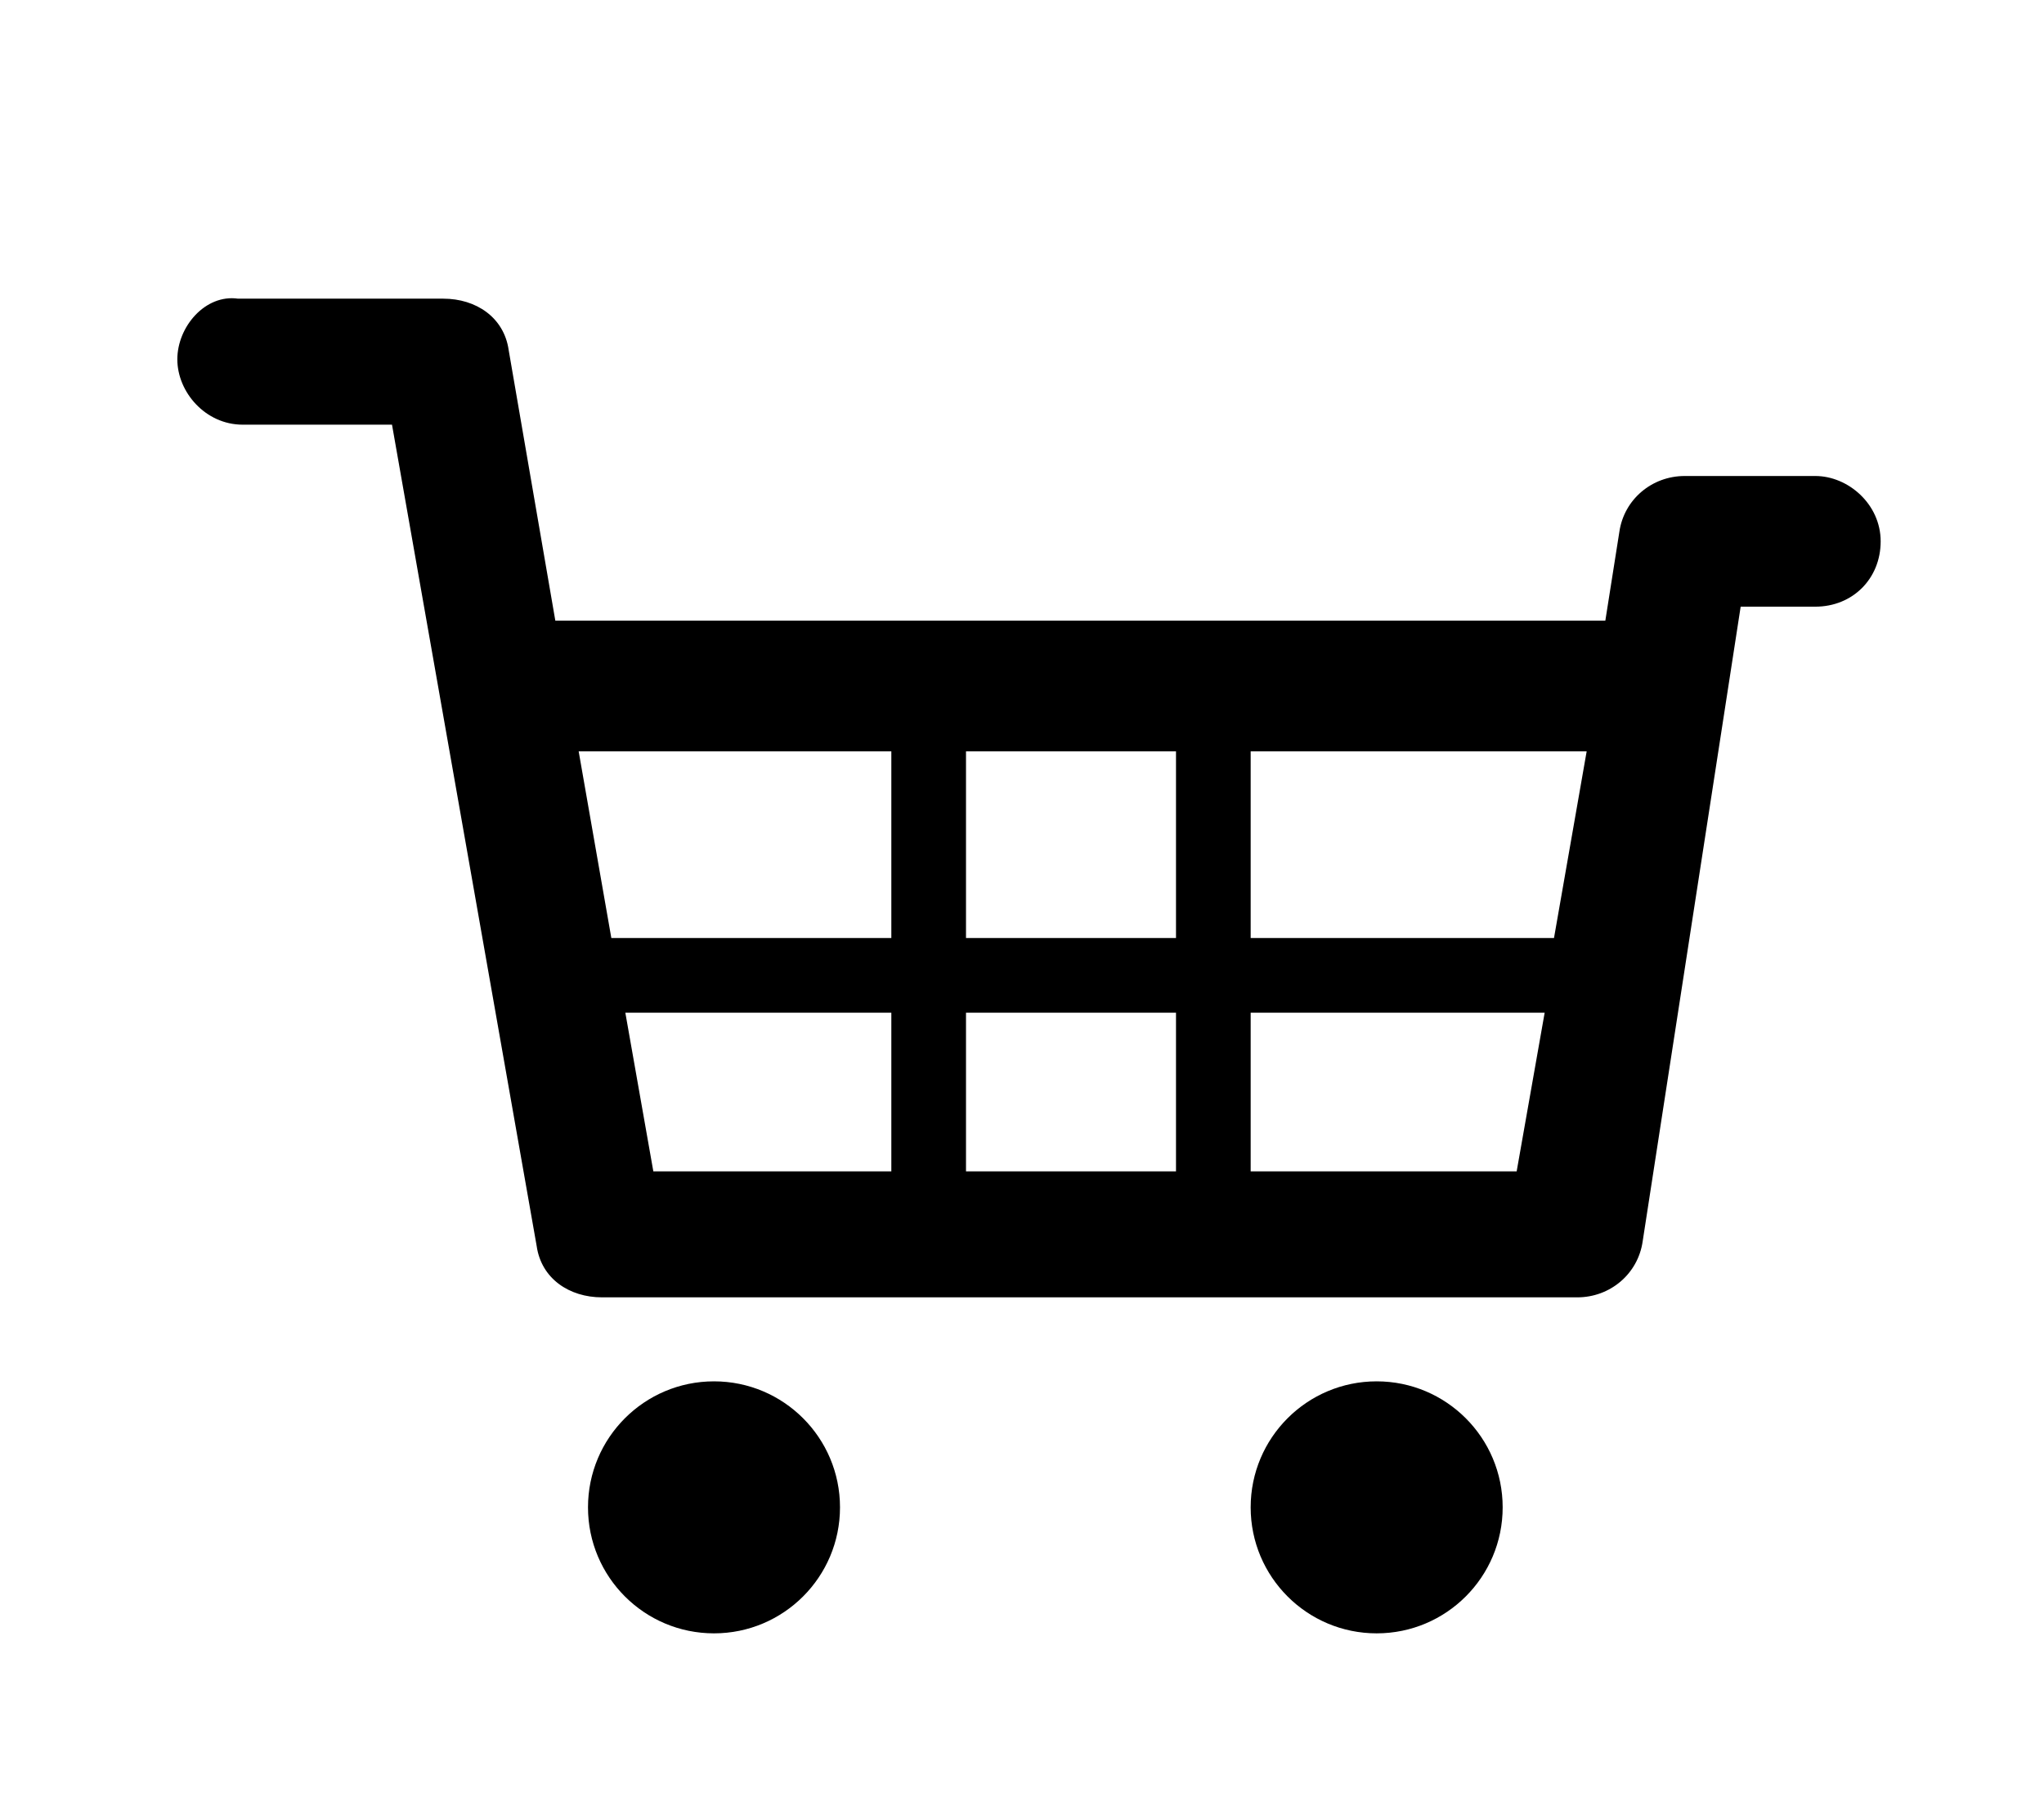
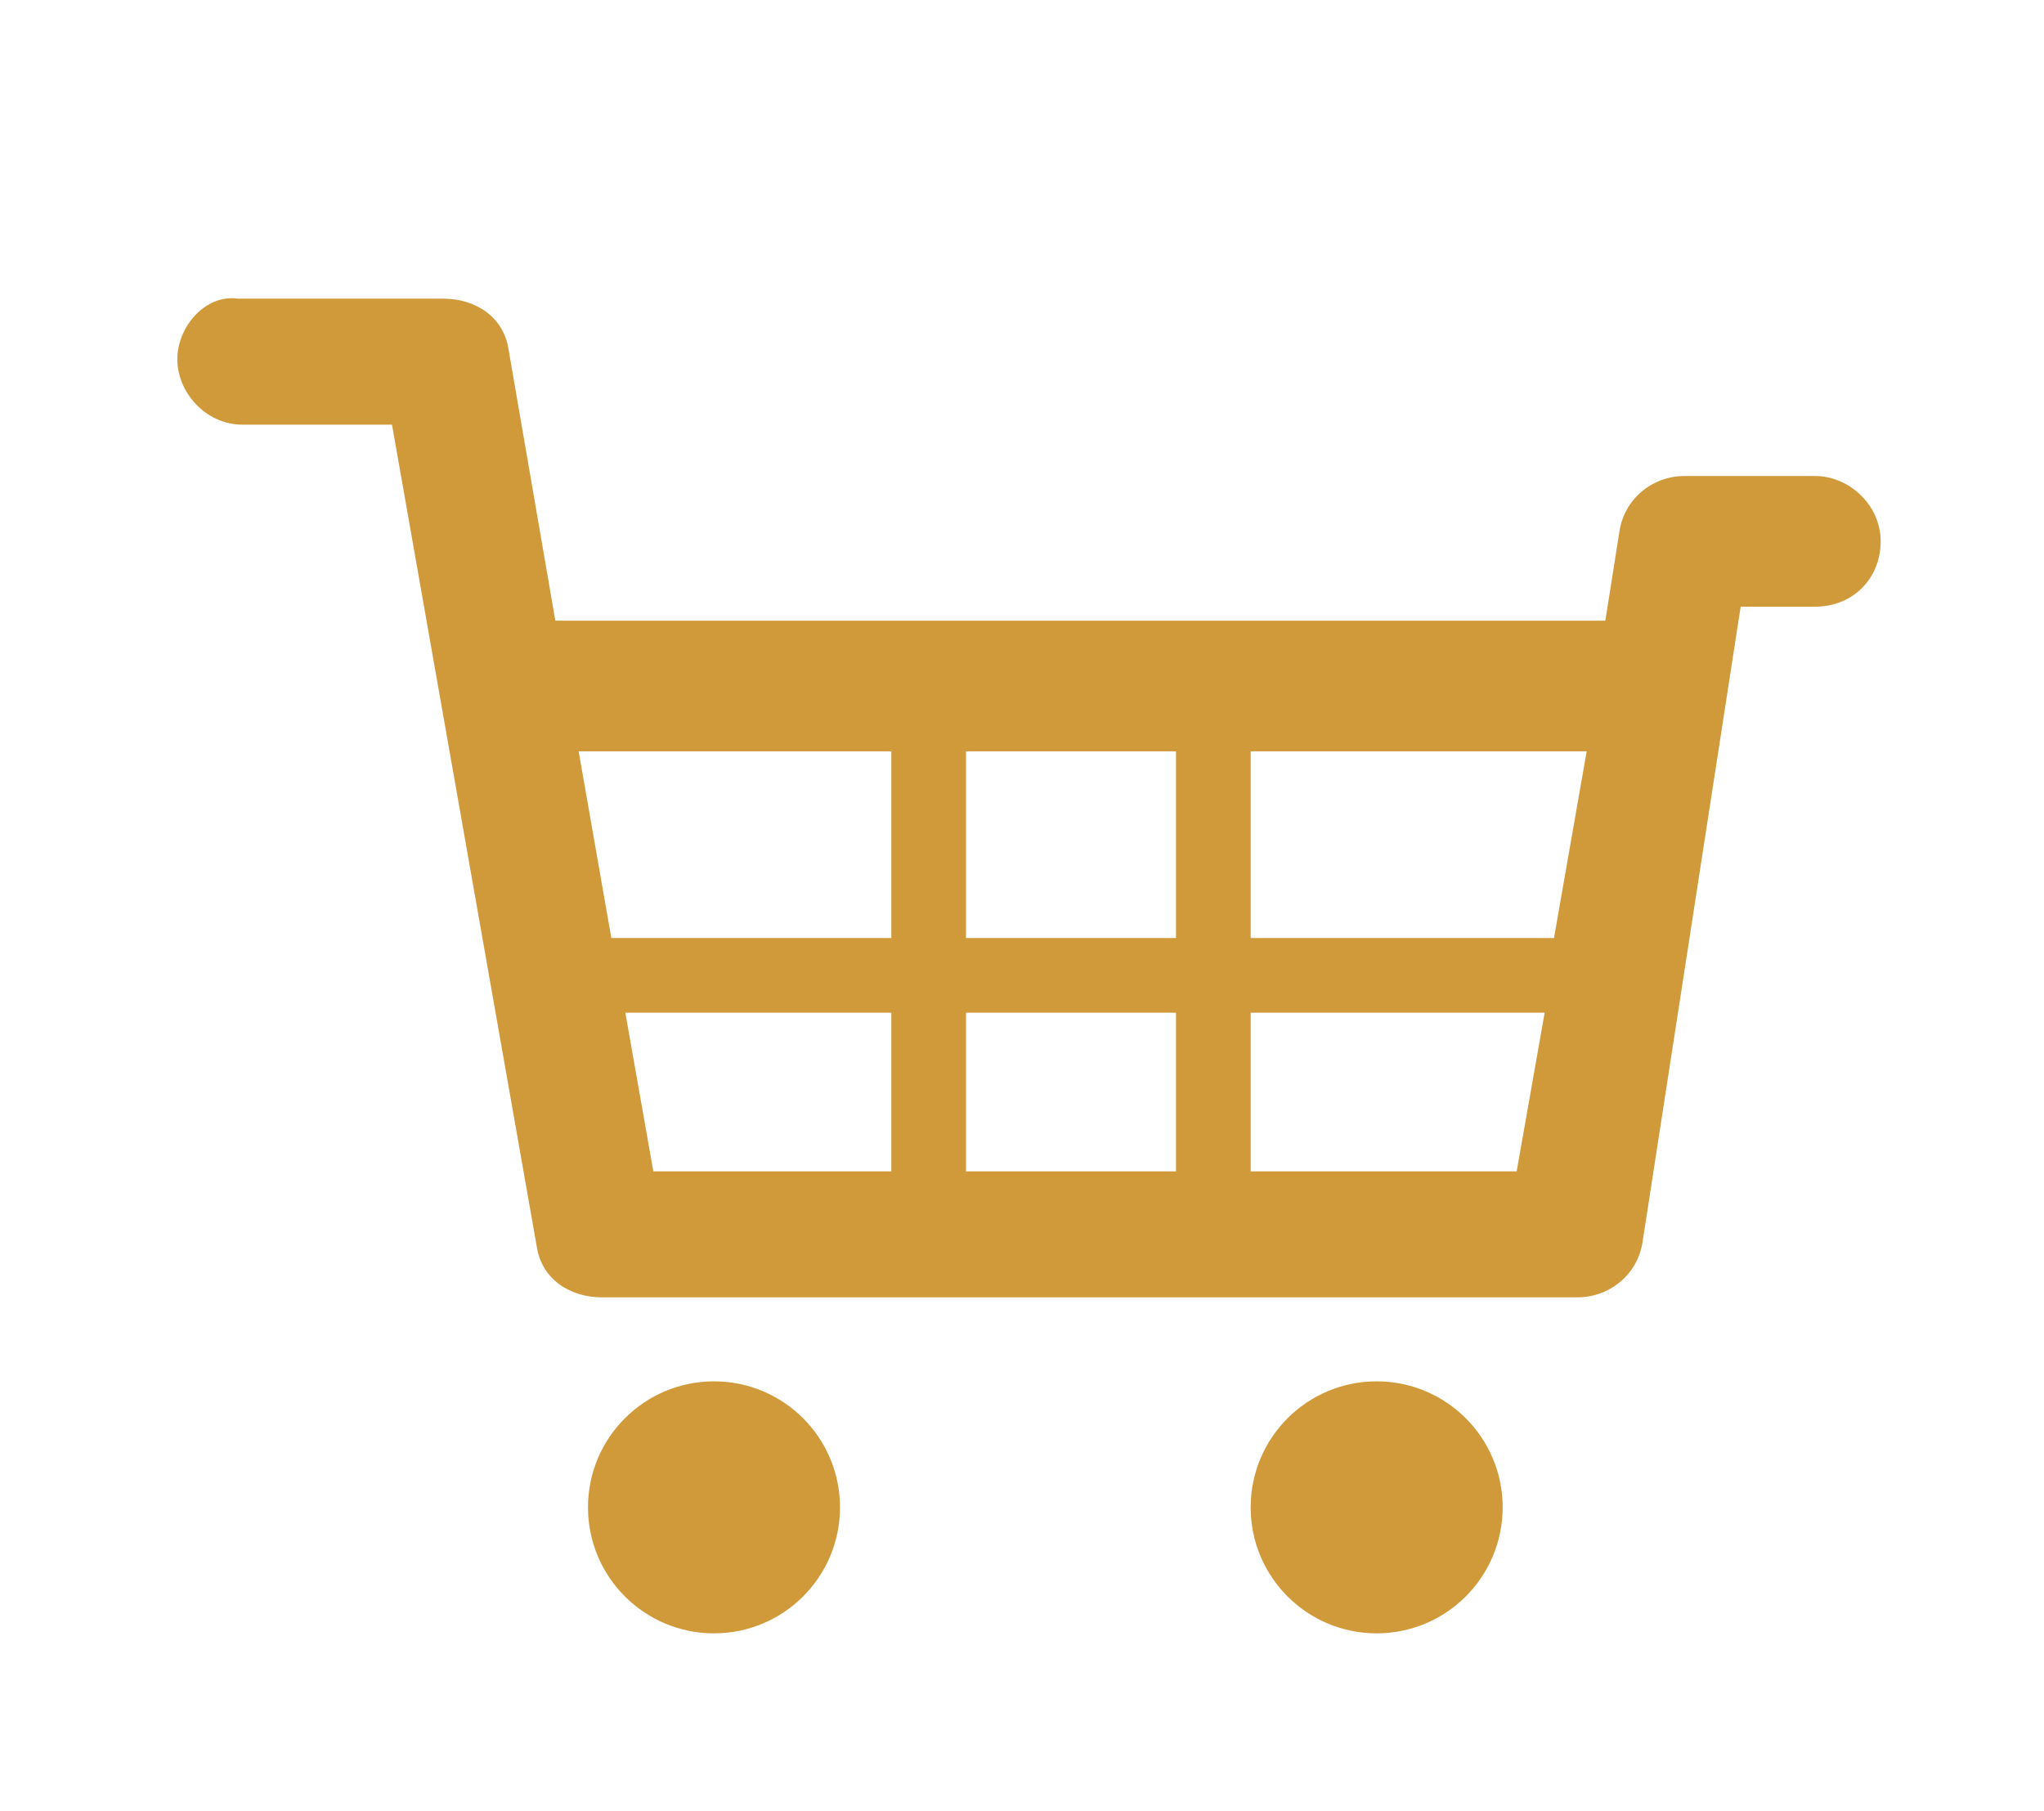
- <svg xmlns="http://www.w3.org/2000/svg" version="1.1" id="Layer_1" x="0px" y="0px" viewBox="0 0 43.8 38.8" style="enable-background:new 0 0 43.8 38.8;" xml:space="preserve">
-   <path id="XMLID_504_" d="M38.9,10.2h-2.8c-0.7,0-1.3,0.5-1.4,1.2l-0.3,1.9H11.9l-1-5.8c-0.1-0.7-0.7-1.1-1.4-1.1H5.1  C4.4,6.3,3.8,7,3.8,7.7s0.6,1.4,1.4,1.4h3.2l3.1,17.6c0.1,0.7,0.7,1.1,1.4,1.1h20.9c0.7,0,1.3-0.5,1.4-1.2L37.3,13h1.6  c0.8,0,1.4-0.6,1.4-1.4S39.6,10.2,38.9,10.2z M19.1,25.1H14l-0.6-3.4h5.7V25.1z M19.1,20.1h-6l-0.7-4h6.7V20.1z M25.2,25.1h-4.5  v-3.4h4.5V25.1z M25.2,20.1h-4.5v-4h4.5V20.1z M32.5,25.1h-5.7v-3.4h6.3L32.5,25.1z M33.3,20.1h-6.5v-4H34L33.3,20.1z" />
-   <circle id="XMLID_510_" cx="15.3" cy="32.3" r="2.7" />
-   <circle id="XMLID_511_" cx="29.5" cy="32.3" r="2.7" />
+ <svg xmlns="http://www.w3.org/2000/svg" version="1.1" id="Layer_1" x="0px" y="0px" viewBox="-275 402.1 43.8 38.8" style="enable-background:new -275 402.1 43.8 38.8;" xml:space="preserve">
+   <style type="text/css">
+ 	.st0{fill:#D09A3A;}
+ </style>
+   <g>
+     <path class="st0" d="M-236.1,412.3h-2.8c-0.7,0-1.3,0.5-1.4,1.2l-0.3,1.9h-22.5l-1-5.8c-0.1-0.7-0.7-1.1-1.4-1.1h-4.4   c-0.7-0.1-1.3,0.6-1.3,1.3c0,0.7,0.6,1.4,1.4,1.4h3.2l3.1,17.6c0.1,0.7,0.7,1.1,1.4,1.1h20.9c0.7,0,1.3-0.5,1.4-1.2l2.1-13.6h1.6   c0.8,0,1.4-0.6,1.4-1.4S-235.4,412.3-236.1,412.3z M-255.9,427.2h-5.1l-0.6-3.4h5.7V427.2z M-255.9,422.2h-6l-0.7-4h6.7V422.2z    M-249.8,427.2h-4.5v-3.4h4.5V427.2z M-249.8,422.2h-4.5v-4h4.5V422.2z M-242.5,427.2h-5.7v-3.4h6.3L-242.5,427.2z M-241.7,422.2   h-6.5v-4h7.2L-241.7,422.2z" />
+     <circle class="st0" cx="-259.7" cy="434.4" r="2.7" />
+     <circle class="st0" cx="-245.5" cy="434.4" r="2.7" />
+   </g>
</svg>
